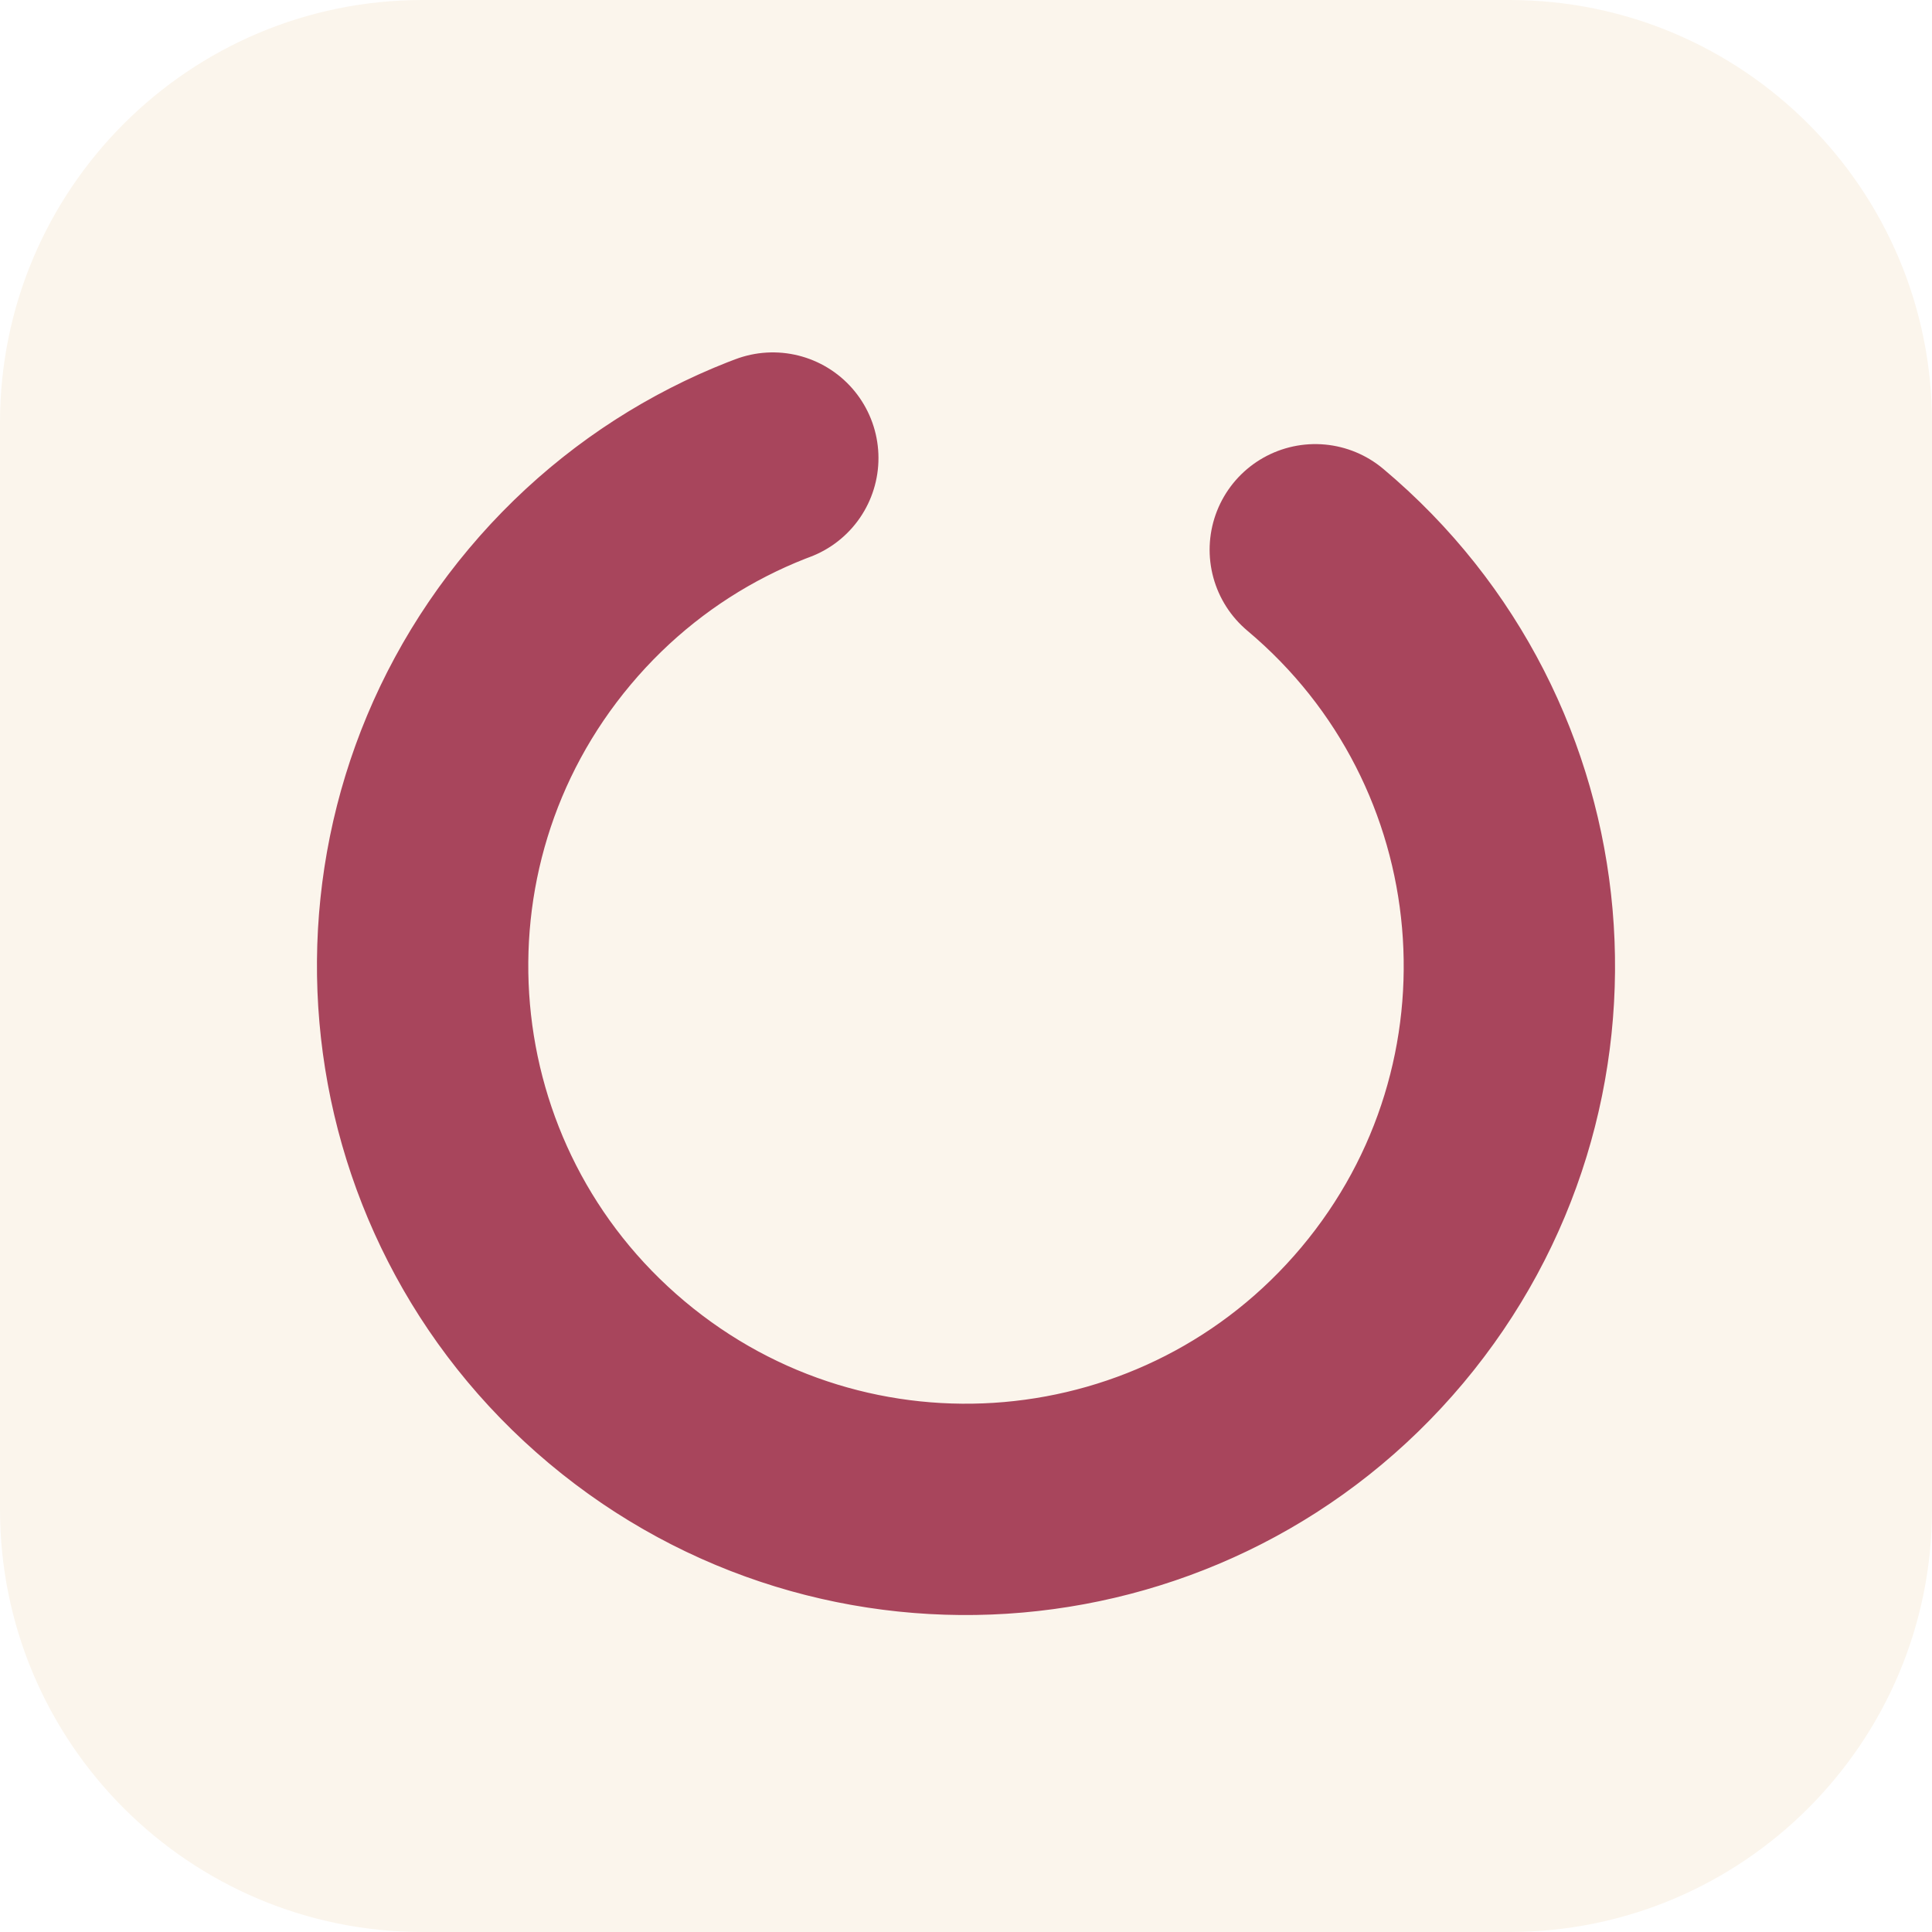
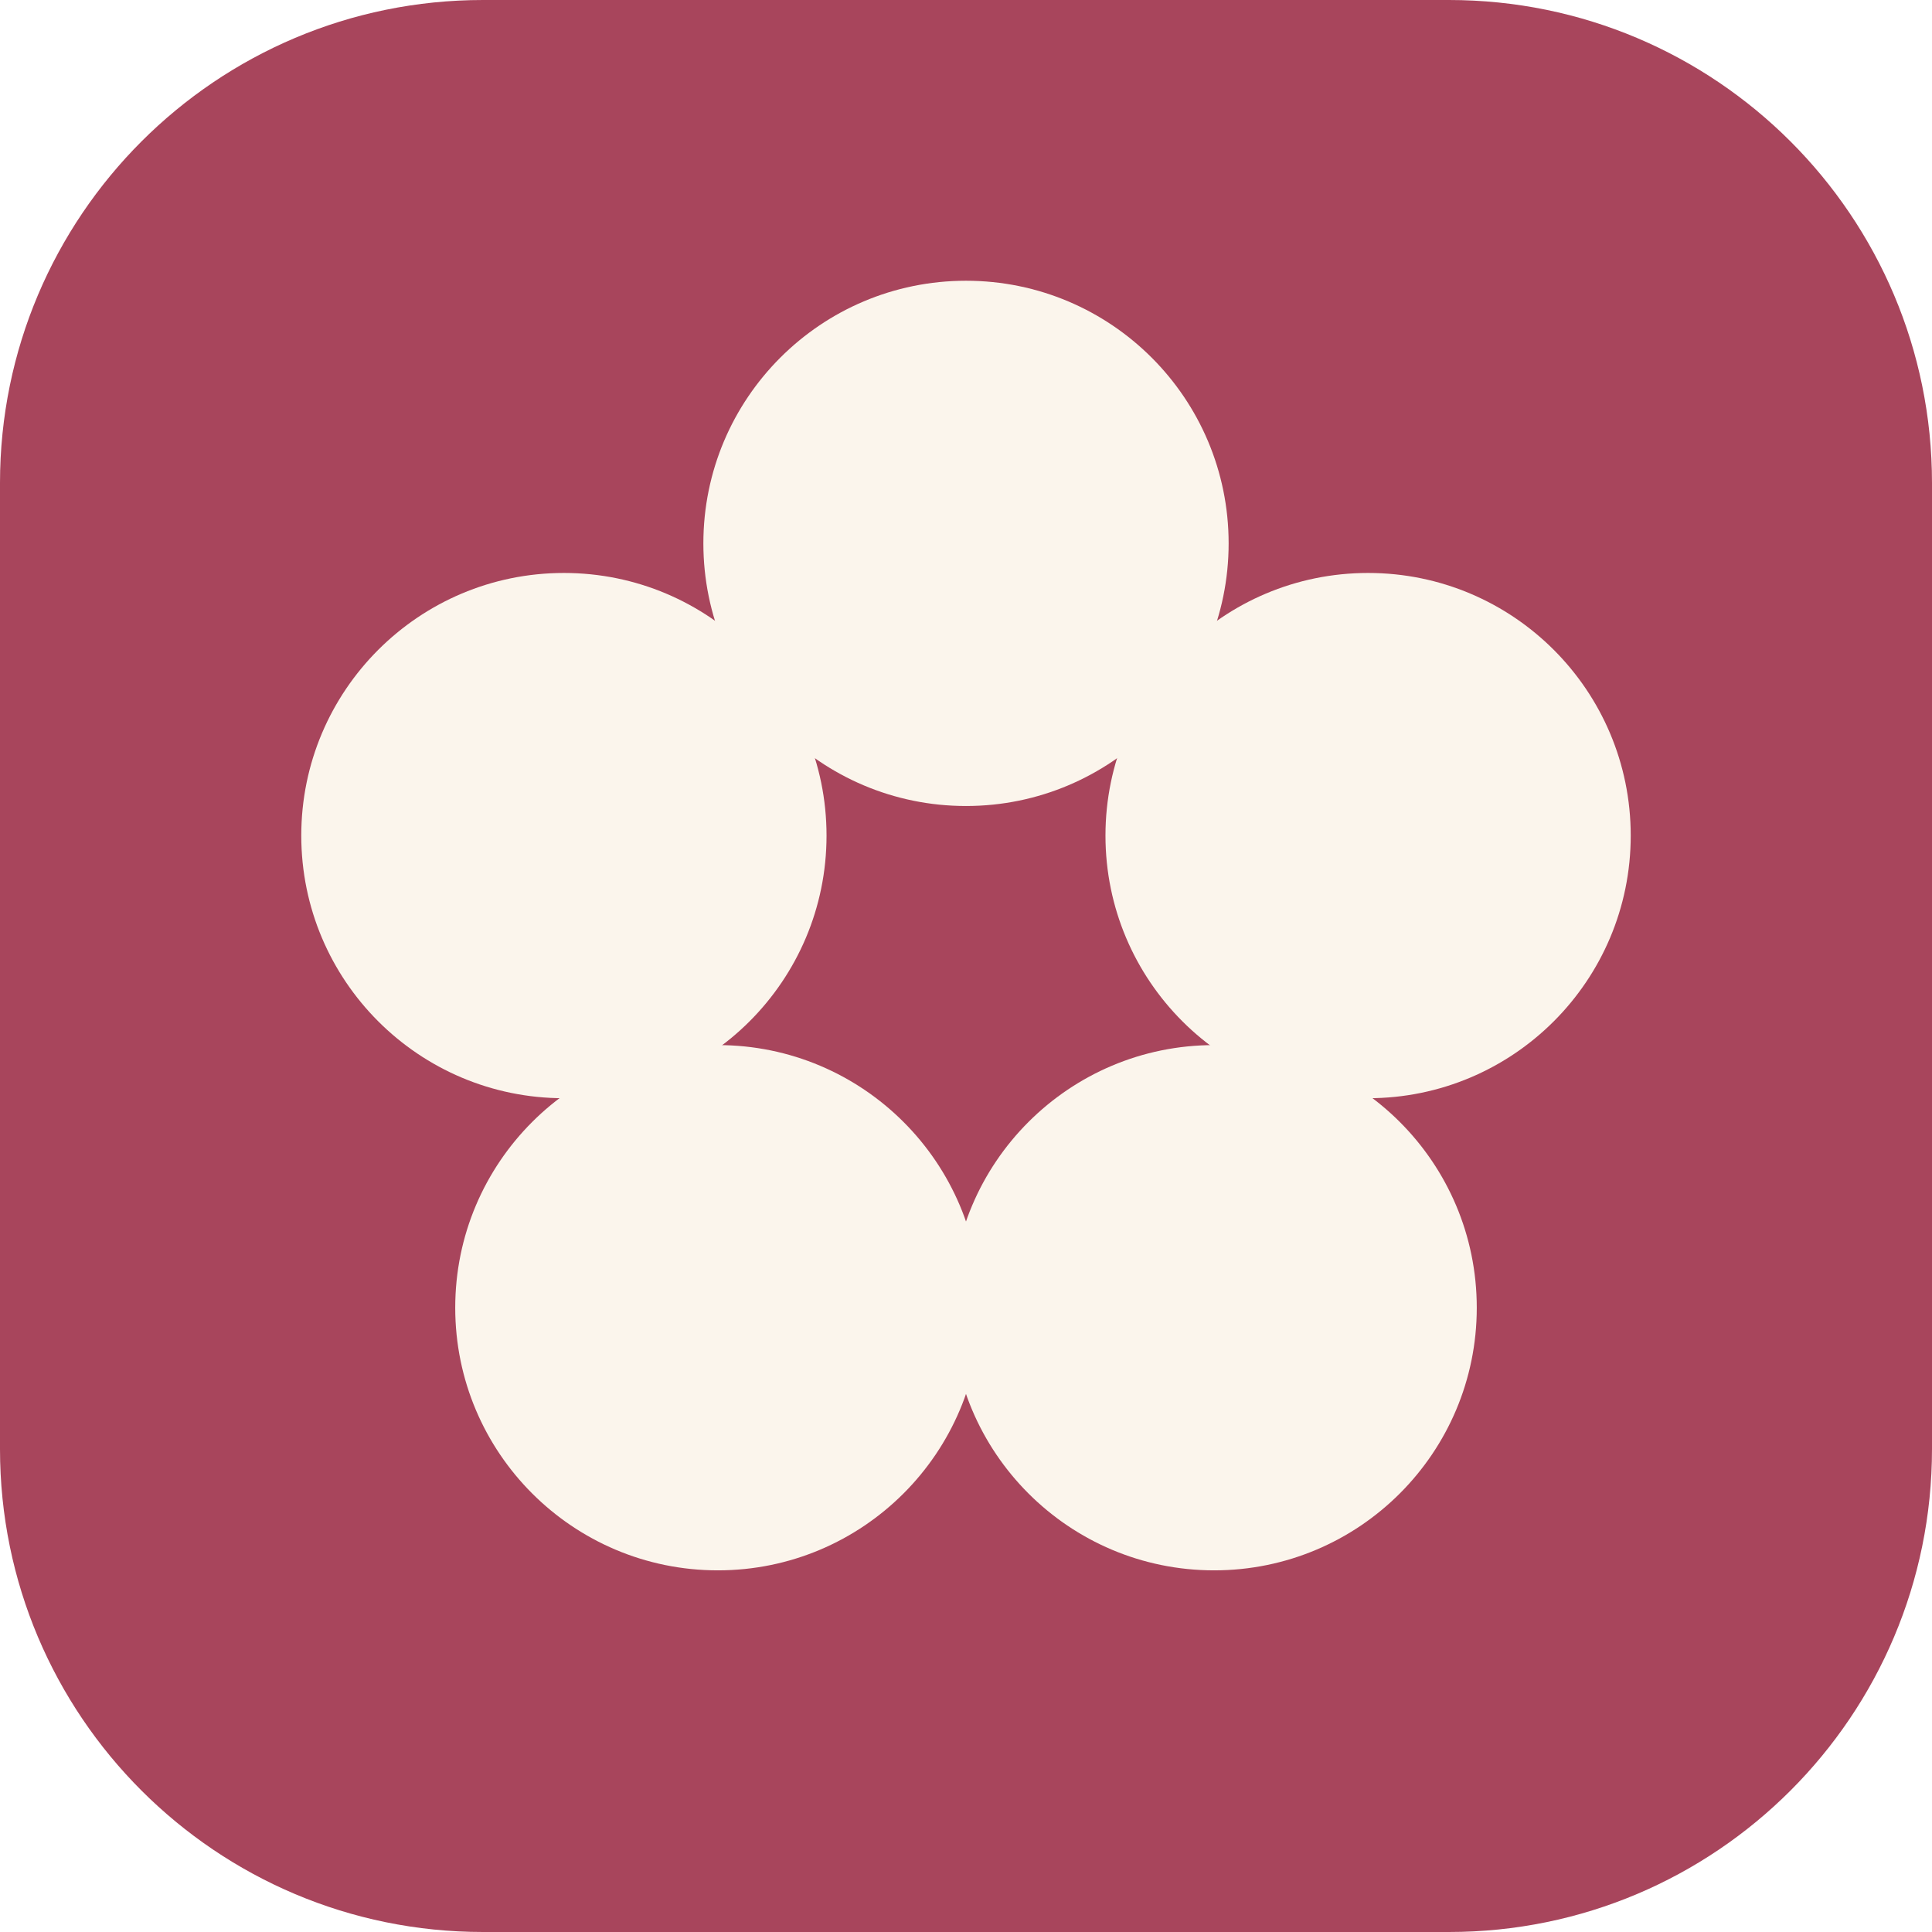
<svg xmlns="http://www.w3.org/2000/svg" viewBox="0 0 32 32" role="img" aria-label="senbon">
  <style>
+     .plate { fill: #a8455c; }
+     .petal { fill: #fbf5ec; }
+     .eye { fill: #a8455c; }
+ 
    @media (prefers-color-scheme: dark) {
-       .plate { fill: #211a15; }
-       .ring { stroke: #f0919f; }
+       .plate { fill: #f0919f; }
+       .petal { fill: #2b1a12; }
+       .eye { fill: #f0919f; }
    }
  </style>
-   <rect class="plate" width="32" height="32" rx="7" fill="#fbf5ec" />
-   <circle class="ring" cx="16" cy="16" r="9" fill="none" stroke="#a8455c" stroke-width="3.5" stroke-linecap="round" stroke-dasharray="47 10" transform="rotate(-50 16 16)" />
+   <rect class="plate" width="32" height="32" rx="8" fill="#a8455c" />
+   <g class="petal" fill="#fbf5ec">
+     <circle cx="16" cy="9" r="4.35" />
+     <circle cx="22.66" cy="13.84" r="4.35" />
+     <circle cx="20.11" cy="21.66" r="4.35" />
+     <circle cx="11.89" cy="21.66" r="4.35" />
+     <circle cx="9.34" cy="13.84" r="4.35" />
+   </g>
+   <circle class="eye" cx="16" cy="16" r="2" fill="#a8455c" />
</svg>
